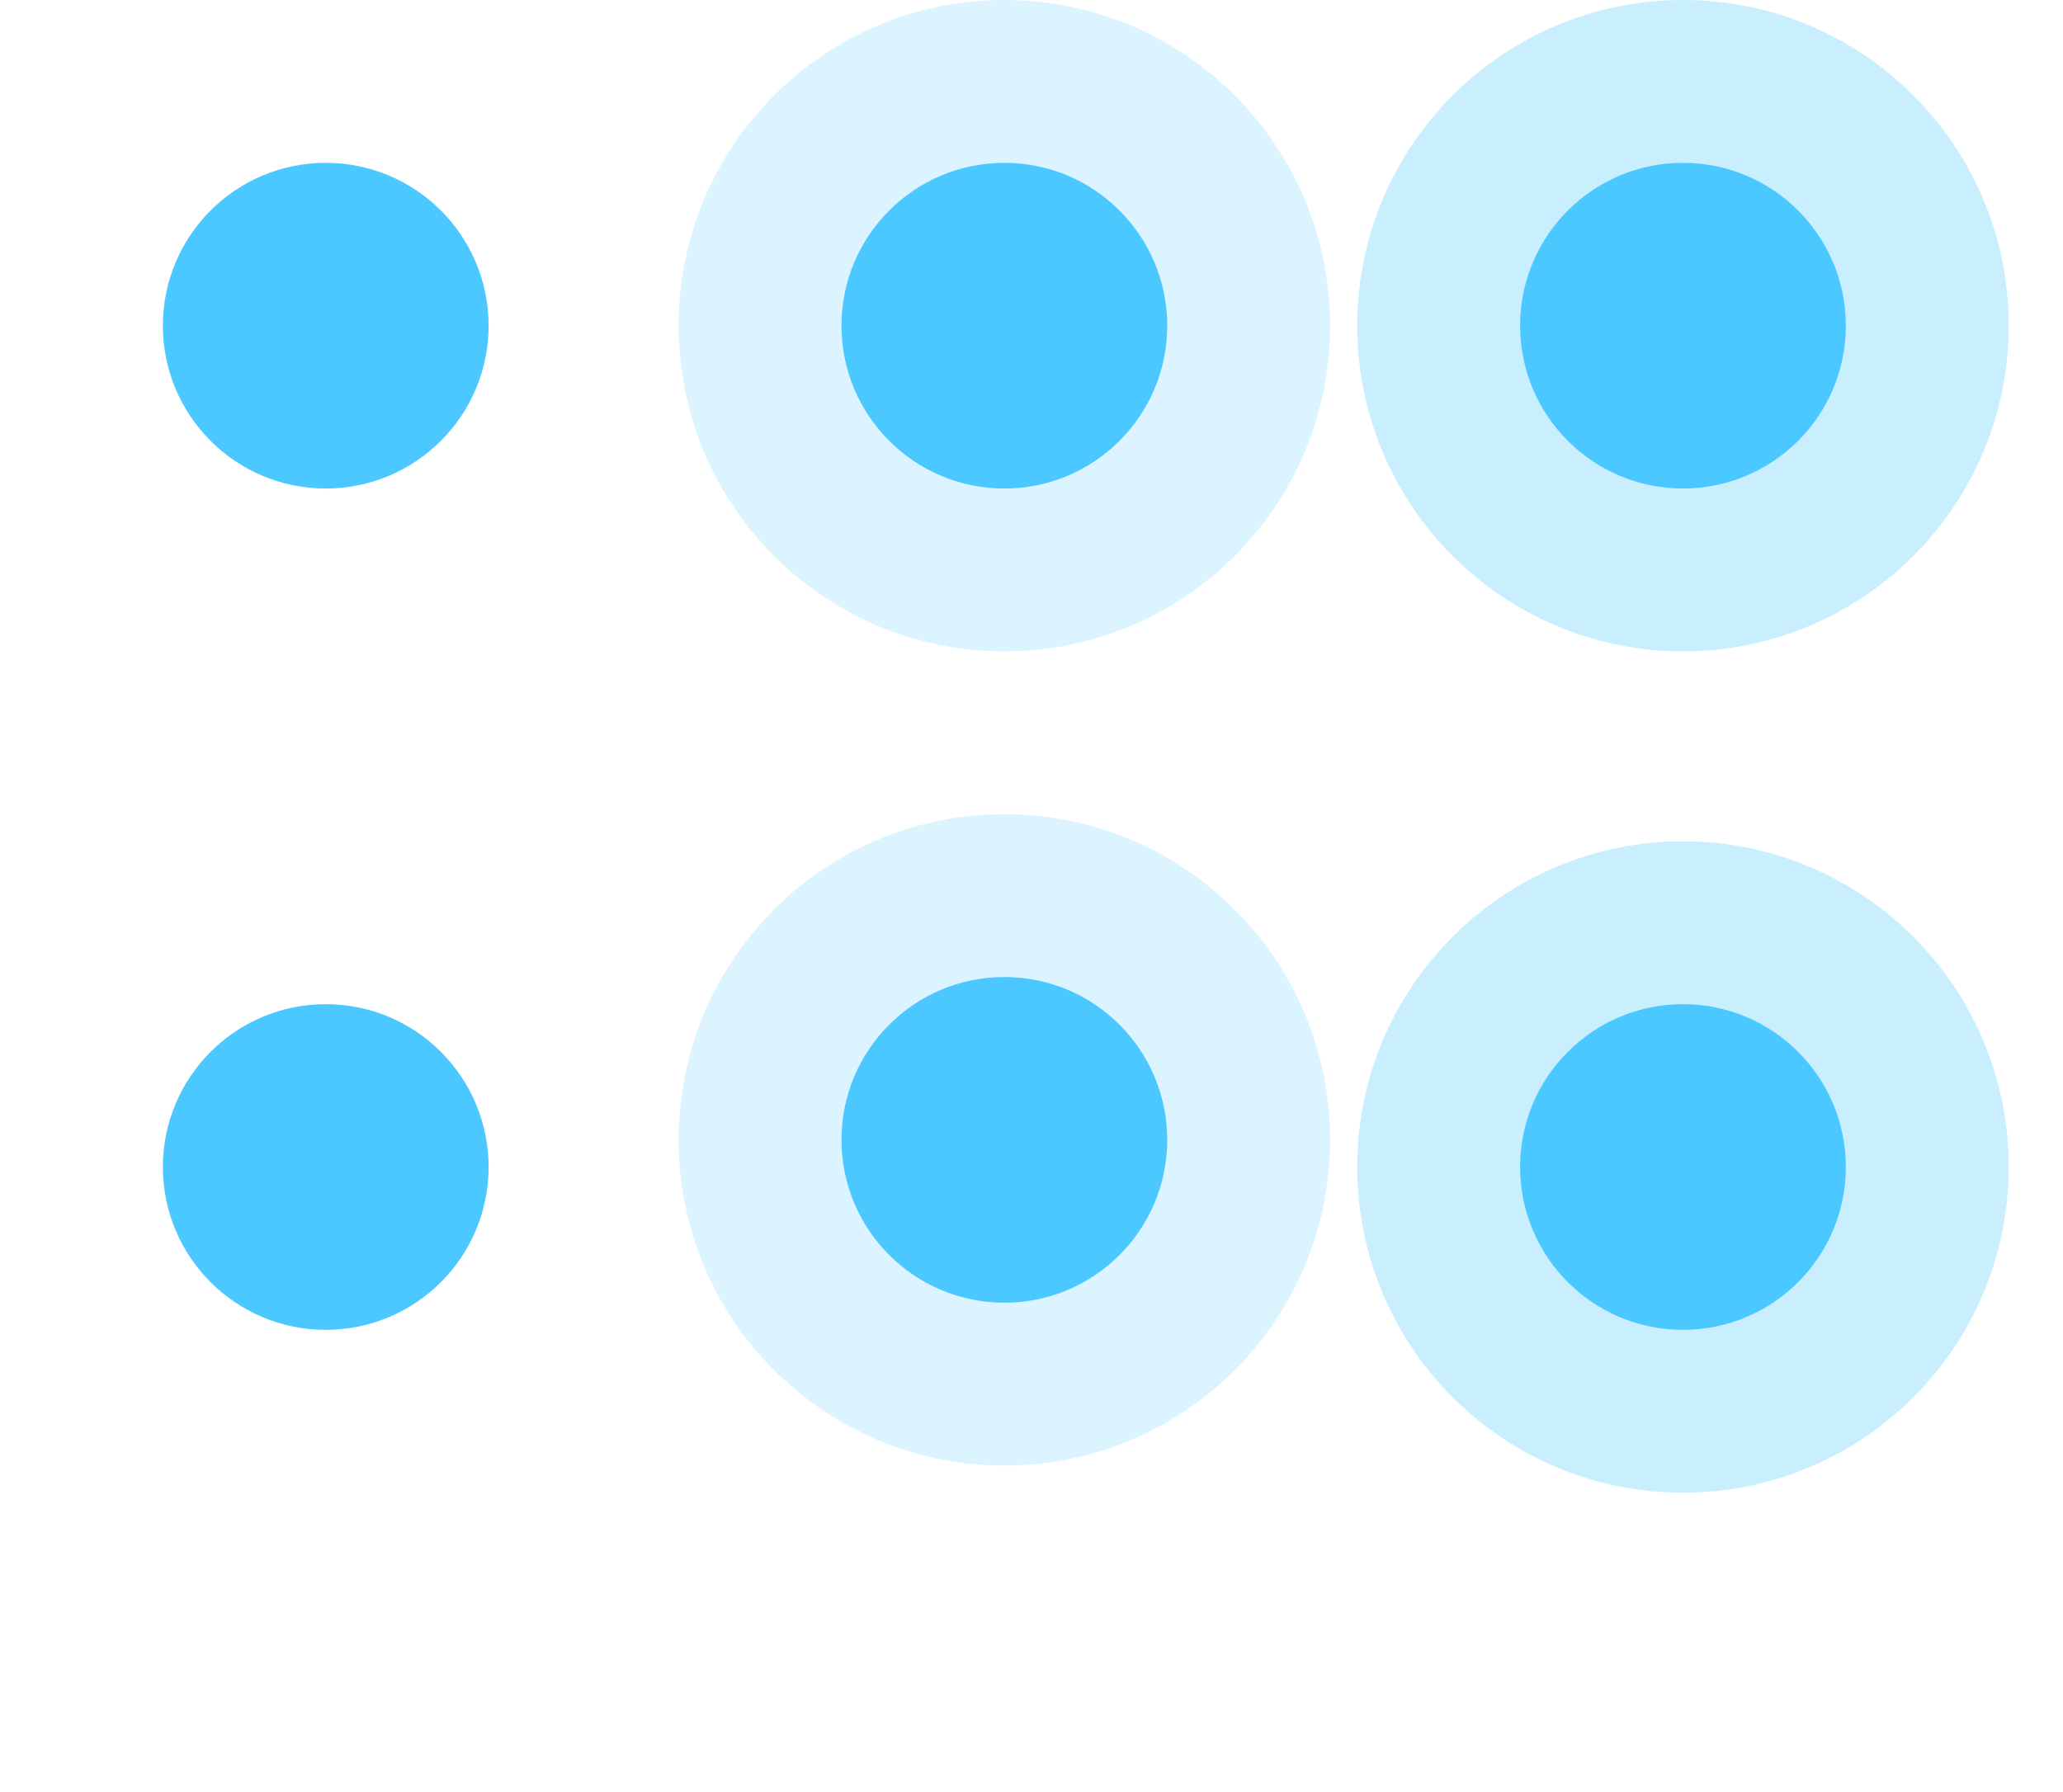
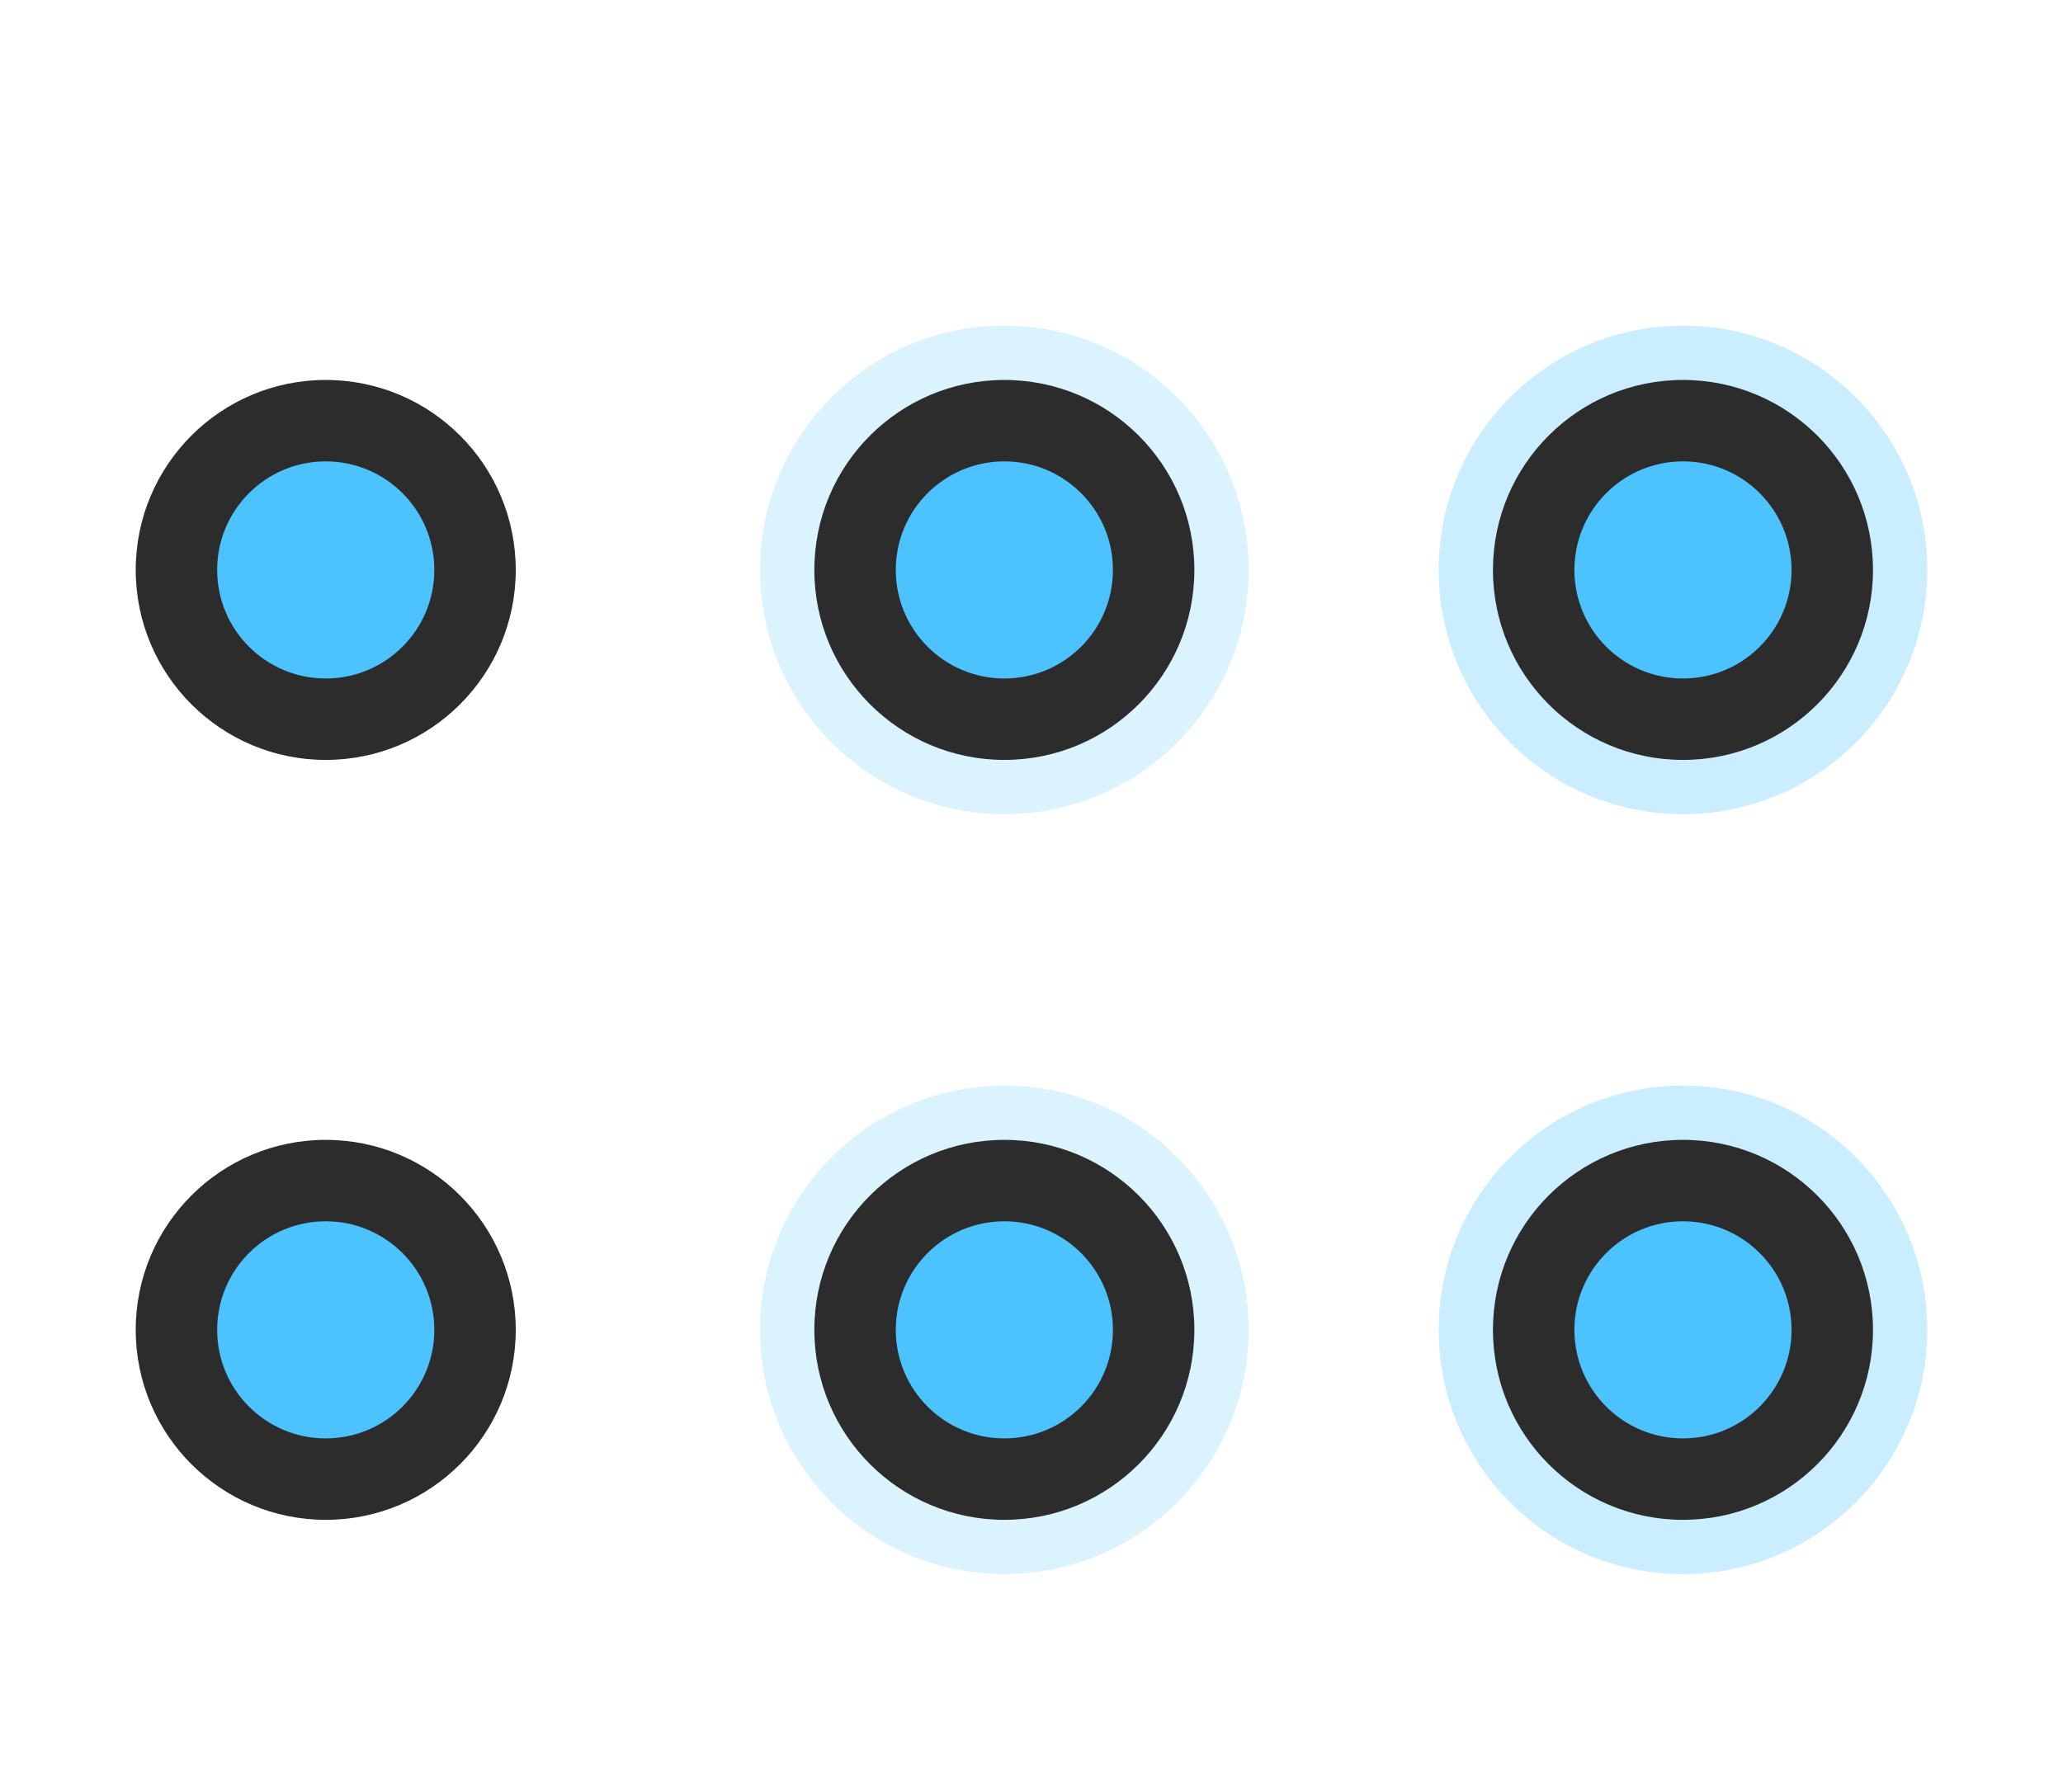
<svg xmlns="http://www.w3.org/2000/svg" width="76" height="66" version="1.1" id="svg72">
-   <defs id="defs76" />
-   <g stroke-width=".917" id="g40">
-     <g id="horizontal-slider-handle" transform="matrix(.75 0 0 .75 -18.75 28)">
-       <rect x="25" y="4" width="32" height="32" opacity="0" id="rect2" />
-       <circle cx="41" cy="20" r="8" fill="#4bc8ff" id="circle4" />
-     </g>
-     <g id="horizontal-slider-hover" transform="matrix(.75 0 0 .75 6.25 27)">
-       <rect x="25" y="4" width="32" height="32" opacity="0" id="rect7" />
-       <circle cx="41" cy="20" r="16" fill="#4bc8ff" opacity=".2" id="circle9" />
-       <circle cx="41" cy="20" r="8" fill="#4bc8ff" id="circle11" />
-     </g>
-     <g id="horizontal-slider-focus" transform="matrix(.75 0 0 .75 31.25 28)">
-       <rect x="25" y="4" width="32" height="32" opacity="0" id="rect14" />
-       <circle cx="41" cy="20" r="16" fill="#4bc8ff" opacity=".3" id="circle16" />
-       <circle cx="41" cy="20" r="8" fill="#4bc8ff" id="circle18" />
-     </g>
-     <g id="vertical-slider-handle" transform="matrix(.75 0 0 .75 -18.75 -3)">
-       <rect x="25" y="4" width="32" height="32" opacity="0" id="rect21" />
-       <circle cx="41" cy="20" r="8" fill="#4bc8ff" id="circle23" />
-     </g>
-     <g id="vertical-slider-hover" transform="matrix(.75 0 0 .75 6.25 -3)">
-       <rect x="25" y="4" width="32" height="32" opacity="0" id="rect26" />
-       <circle cx="41" cy="20" r="16" fill="#4bc8ff" opacity=".2" id="circle28" />
-       <circle cx="41" cy="20" r="8" fill="#4bc8ff" id="circle30" />
-     </g>
-     <g id="vertical-slider-focus" transform="matrix(.75 0 0 .75 31.25 -3)">
-       <rect x="25" y="4" width="32" height="32" opacity="0" id="rect33" />
-       <circle cx="41" cy="20" r="16" fill="#4bc8ff" opacity=".3" id="circle35" />
-       <circle cx="41" cy="20" r="8" fill="#4bc8ff" id="circle37" />
-     </g>
+   <g id="horizontal-slider-handle">
+     <rect x="0" y="9" width="24" height="24" opacity="0" />
+     <circle cx="12" cy="21" r="7" fill="#2C2C2C" />
+     <circle cx="12" cy="21" r="4" fill="#4CC2FF" />
  </g>
-   <path style="opacity:0.3;stroke-width:1" d="m 7,-20 v 1 h 1 v -1 z" class="ColorScheme-Text" id="groove-top" />
-   <path style="opacity:0.3;stroke-width:1" d="m 6,-20.02 c -0.561,0 -1,0.448 -1,1.02 h 1 z" class="ColorScheme-Text" id="groove-topleft" />
-   <rect style="fill:#4e9a06" ry="2" rx="0" height="2" width="2" y="-24" x="-1" id="hint-tile-center" />
-   <path style="opacity:0.3;stroke-width:1" d="m 10,-19 c 0,-0.516 -0.439,-0.921 -1,-0.921 V -19 Z" class="ColorScheme-Text" id="groove-topright" />
-   <path style="opacity:0.3;stroke-width:1" d="m 7,-15 v -1 h 1 v 1 z" class="ColorScheme-Text" id="groove-bottom" />
-   <path style="opacity:0.3;stroke-width:1" d="m 6,-15 c -0.498,0 -0.888,-0.439 -0.888,-1 H 6 Z" class="ColorScheme-Text" id="groove-bottomleft" />
-   <path style="opacity:0.3;stroke-width:1" d="m 10,-16 c 0,0.561 -0.439,1 -1,1 v -1 z" class="ColorScheme-Text" id="groove-bottomright" />
-   <path id="groove-center" class="ColorScheme-Text" d="m 7,-18 v 1 h 1 v -1 z" style="opacity:0.3;stroke-width:1" />
-   <path id="groove-left" class="ColorScheme-Text" d="m 5,-18 v 1 h 1 v -1 z" style="opacity:0.3;stroke-width:1" />
-   <path id="groove-right" class="ColorScheme-Text" d="m 9,-18 v 1 h 1 v -1 z" style="opacity:0.3;stroke-width:1" />
-   <path style="fill:#4bc8ff;stroke-width:1" d="m 25,-20 v 1 h 1 v -1 z" class="ColorScheme-ButtonHover" id="groove-highlight-top" />
-   <path style="fill:#4bc8ff;stroke-width:1" d="m 24,-20 c -0.561,0 -1,0.439 -1,1 h 1 z" class="ColorScheme-ButtonHover" id="groove-highlight-topleft" />
-   <path style="fill:#4bc8ff;stroke-width:1" d="m 28,-19 c 0,-0.561 -0.439,-1 -1,-1 v 1 z" class="ColorScheme-ButtonHover" id="groove-highlight-topright" />
-   <path style="fill:#4bc8ff;stroke-width:1" d="m 25,-15 v -1 h 1 v 1 z" class="ColorScheme-ButtonHover" id="groove-highlight-bottom" />
-   <path style="fill:#4bc8ff;stroke-width:1" d="m 24,-15 c -0.57,0 -1.016,-0.439 -1.016,-1 H 24 Z" class="ColorScheme-ButtonHover" id="groove-highlight-bottomleft" />
-   <path style="fill:#4bc8ff;stroke-width:1" d="m 28.04,-16 c 0,0.561 -0.457,1 -1.04,1 v -1 z" class="ColorScheme-ButtonHover" id="groove-highlight-bottomright" />
-   <path style="fill:#4bc8ff;stroke-width:1" id="groove-highlight-center" class="ColorScheme-ButtonHover" d="m 25,-18 v 1 h 1 v -1 z" />
-   <path style="fill:#4bc8ff;stroke-width:1" id="groove-highlight-left" class="ColorScheme-ButtonHover" d="m 23,-18 v 1 h 1 v -1 z" />
-   <path style="fill:#4bc8ff;stroke-width:1" id="groove-highlight-right" class="ColorScheme-ButtonHover" d="m 27,-18 v 1 h 1 v -1 z" />
-   <circle id="hint-handle-size" cx="50.955" cy="-15.313" r="12" fill="#ff2a2a" />
+   <g id="horizontal-slider-hover">
+     <rect x="25" y="9" width="24" height="24" opacity="0" />
+     <circle cx="37" cy="21" r="9" fill="#4CC2FF" opacity=".2" />
+     <circle cx="37" cy="21" r="7" fill="#2C2C2C" />
+     <circle cx="37" cy="21" r="4" fill="#4CC2FF" />
+   </g>
+   <g id="horizontal-slider-focus">
+     <rect x="50" y="9" width="24" height="24" opacity="0" />
+     <circle cx="62" cy="21" r="9" fill="#4CC2FF" opacity=".3" />
+     <circle cx="62" cy="21" r="7" fill="#2C2C2C" />
+     <circle cx="62" cy="21" r="4" fill="#4CC2FF" />
+   </g>
+   <g id="vertical-slider-handle">
+     <rect x="0" y="37" width="24" height="24" opacity="0" />
+     <circle cx="12" cy="49" r="7" fill="#2C2C2C" />
+     <circle cx="12" cy="49" r="4" fill="#4CC2FF" />
+   </g>
+   <g id="vertical-slider-hover">
+     <rect x="25" y="37" width="24" height="24" opacity="0" />
+     <circle cx="37" cy="49" r="9" fill="#4CC2FF" opacity=".2" />
+     <circle cx="37" cy="49" r="7" fill="#2C2C2C" />
+     <circle cx="37" cy="49" r="4" fill="#4CC2FF" />
+   </g>
+   <g id="vertical-slider-focus">
+     <rect x="50" y="37" width="24" height="24" opacity="0" />
+     <circle cx="62" cy="49" r="9" fill="#4CC2FF" opacity=".3" />
+     <circle cx="62" cy="49" r="7" fill="#2C2C2C" />
+     <circle cx="62" cy="49" r="4" fill="#4CC2FF" />
+   </g>
+   <rect id="hint-handle-size" width="22" height="22" x="0" y="0" fill="#ff2a2a" opacity="0" />
+   <rect id="hint-tile-center" width="2" height="2" x="-1" y="-24" fill="#4e9a06" opacity="0" />
+   <path id="groove-top" class="ColorScheme-Text" d="m 7,-20 v 1 h 1 v -1 z" fill="#6E6E6E" />
+   <path id="groove-topleft" class="ColorScheme-Text" d="m 6,-20 c -0.56,0 -1,0.45 -1,1 h 1 z" fill="#6E6E6E" />
+   <path id="groove-topright" class="ColorScheme-Text" d="m 10,-19 c 0,-0.52 -0.44,-0.92 -1,-0.92 V -19 Z" fill="#6E6E6E" />
+   <path id="groove-bottom" class="ColorScheme-Text" d="m 7,-15 v -1 h 1 v 1 z" fill="#6E6E6E" />
+   <path id="groove-bottomleft" class="ColorScheme-Text" d="m 6,-15 c -0.5,0 -0.89,-0.44 -0.89,-1 H 6 Z" fill="#6E6E6E" />
+   <path id="groove-bottomright" class="ColorScheme-Text" d="m 10,-16 c 0,0.56 -0.44,1 -1,1 v -1 z" fill="#6E6E6E" />
+   <path id="groove-center" class="ColorScheme-Text" d="m 7,-18 v 1 h 1 v -1 z" fill="#6E6E6E" />
+   <path id="groove-left" class="ColorScheme-Text" d="m 5,-18 v 1 h 1 v -1 z" fill="#6E6E6E" />
+   <path id="groove-right" class="ColorScheme-Text" d="m 9,-18 v 1 h 1 v -1 z" fill="#6E6E6E" />
+   <path id="groove-highlight-top" fill="#4CC2FF" d="m 25,-20 v 1 h 1 v -1 z" />
+   <path id="groove-highlight-topleft" fill="#4CC2FF" d="m 24,-20 c -0.56,0 -1,0.44 -1,1 h 1 z" />
+   <path id="groove-highlight-topright" fill="#4CC2FF" d="m 28,-19 c 0,-0.56 -0.44,-1 -1,-1 v 1 z" />
+   <path id="groove-highlight-bottom" fill="#4CC2FF" d="m 25,-15 v -1 h 1 v 1 z" />
+   <path id="groove-highlight-bottomleft" fill="#4CC2FF" d="m 24,-15 c -0.57,0 -1.02,-0.44 -1.02,-1 H 24 Z" />
+   <path id="groove-highlight-bottomright" fill="#4CC2FF" d="m 28.04,-16 c 0,0.56 -0.46,1 -1.04,1 v -1 z" />
+   <path id="groove-highlight-center" fill="#4CC2FF" d="m 25,-18 v 1 h 1 v -1 z" />
+   <path id="groove-highlight-left" fill="#4CC2FF" d="m 23,-18 v 1 h 1 v -1 z" />
+   <path id="groove-highlight-right" fill="#4CC2FF" d="m 27,-18 v 1 h 1 v -1 z" />
</svg>
